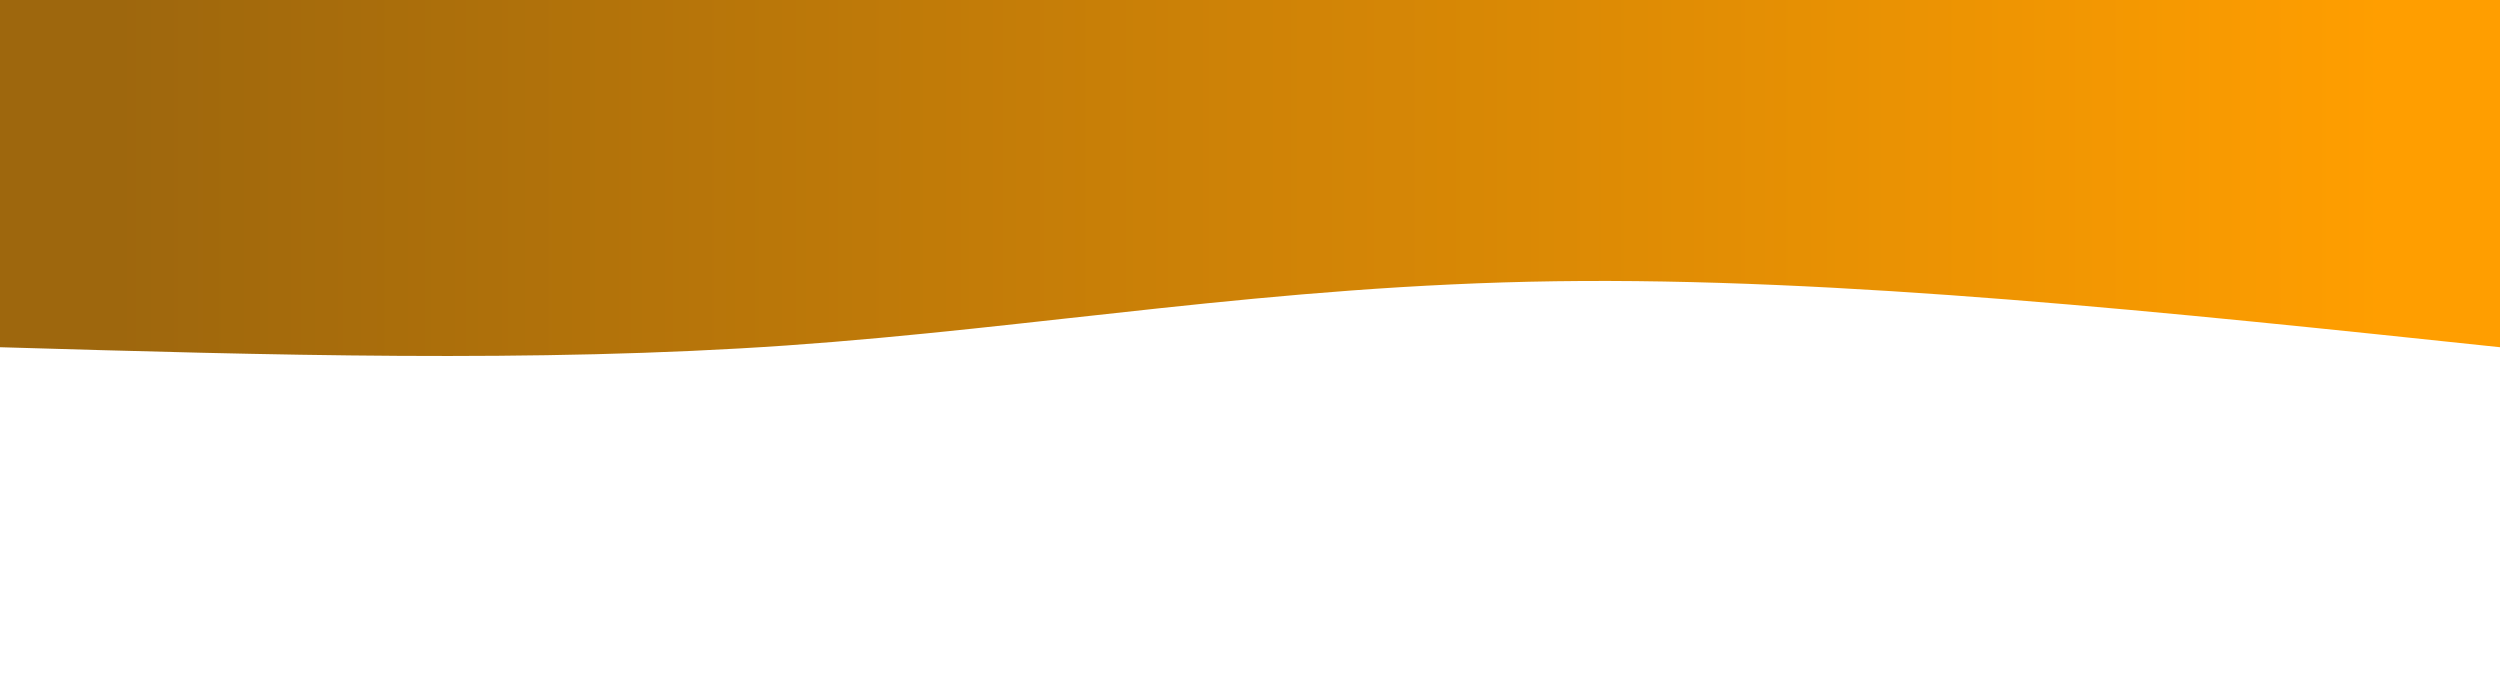
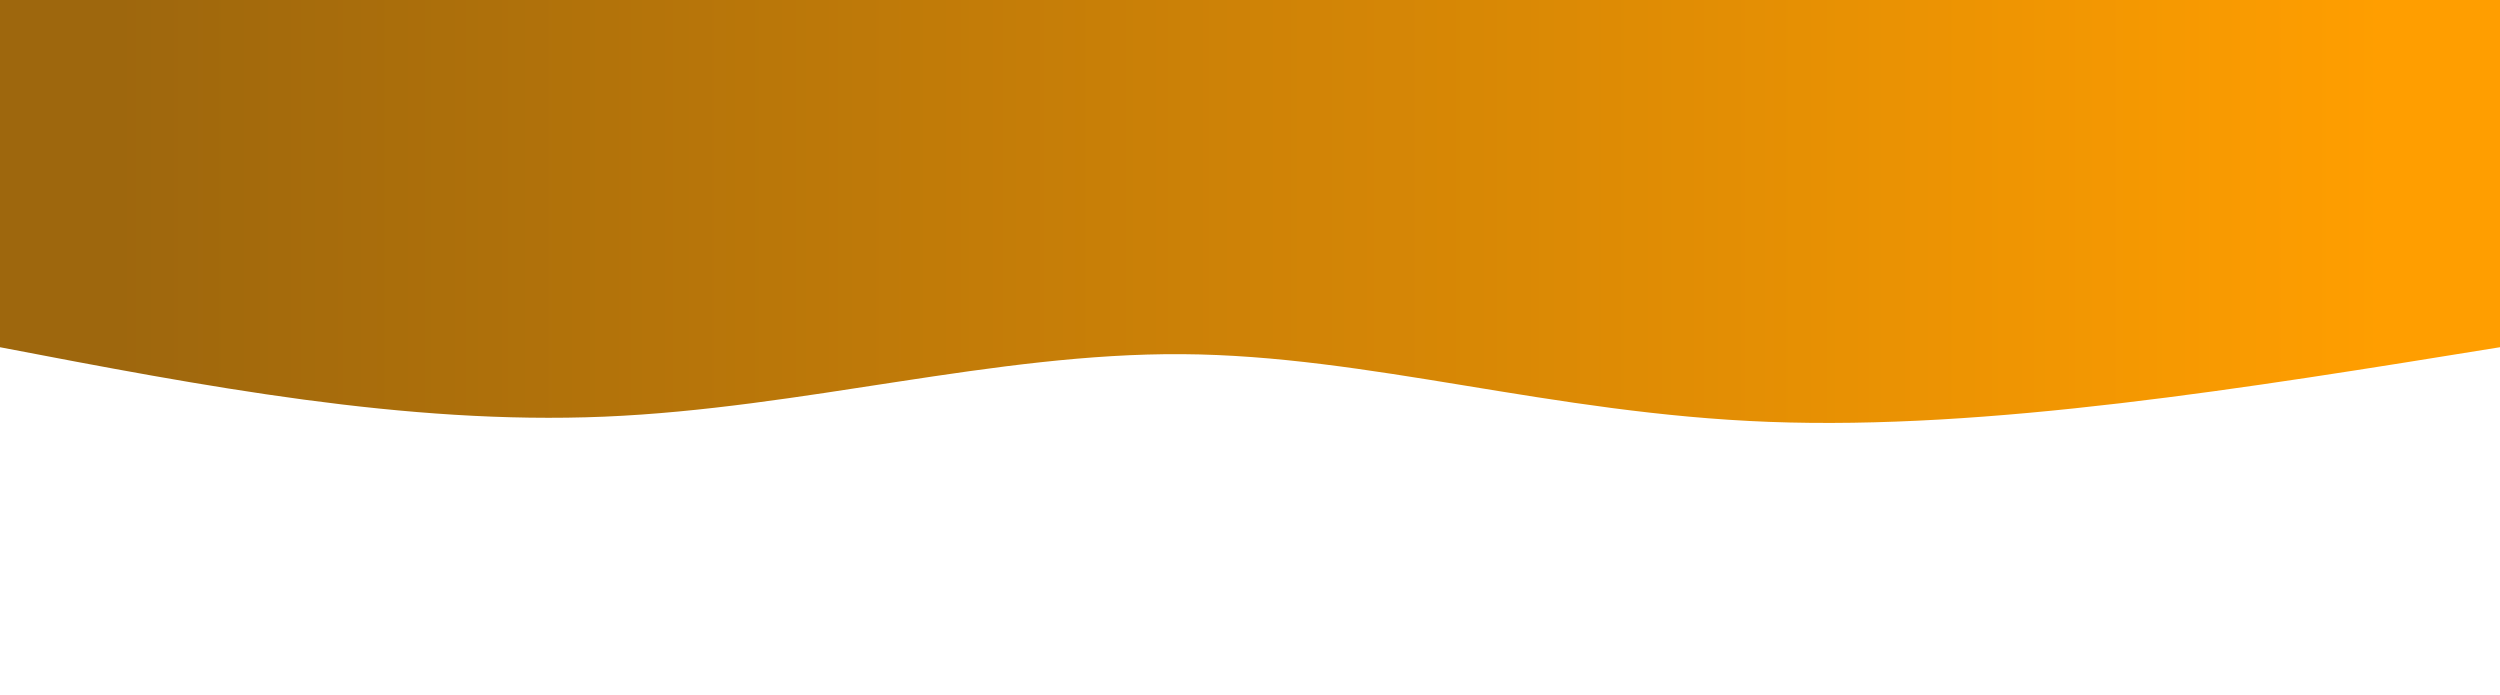
<svg xmlns="http://www.w3.org/2000/svg" width="100%" height="100%" id="svg" viewBox="0 0 1440 400" class="transition duration-300 ease-in-out delay-150">
  <defs>
    <linearGradient id="gradient" x1="100%" y1="50%" x2="0%" y2="50%">
      <stop offset="5%" stop-color="#9e670dff" />
      <stop offset="95%" stop-color="#ff9e00ff" />
    </linearGradient>
  </defs>
-   <path d="M 0,400 C 0,400 0,200 0,200 C 190.533,220.133 381.067,240.267 544,238 C 706.933,235.733 842.267,211.067 987,201 C 1131.733,190.933 1285.867,195.467 1440,200 C 1440,200 1440,400 1440,400 Z" stroke="none" stroke-width="0" fill="url(#gradient)" class="transition-all duration-300 ease-in-out delay-150 path-0" transform="rotate(-180 720 200)" />
+   <path d="M 0,400 C 0,400 0,200 0,200 C 147.536,176.107 295.071,152.214 421,157 C 546.929,161.786 651.25,195.25 759,196 C 866.75,196.75 977.929,164.786 1092,160 C 1206.071,155.214 1323.036,177.607 1440,200 C 1440,200 1440,400 1440,400 Z" stroke="none" stroke-width="0" fill="url(#gradient)" class="transition-all duration-300 ease-in-out delay-150 path-0" transform="rotate(-180 720 200)" />
</svg>
